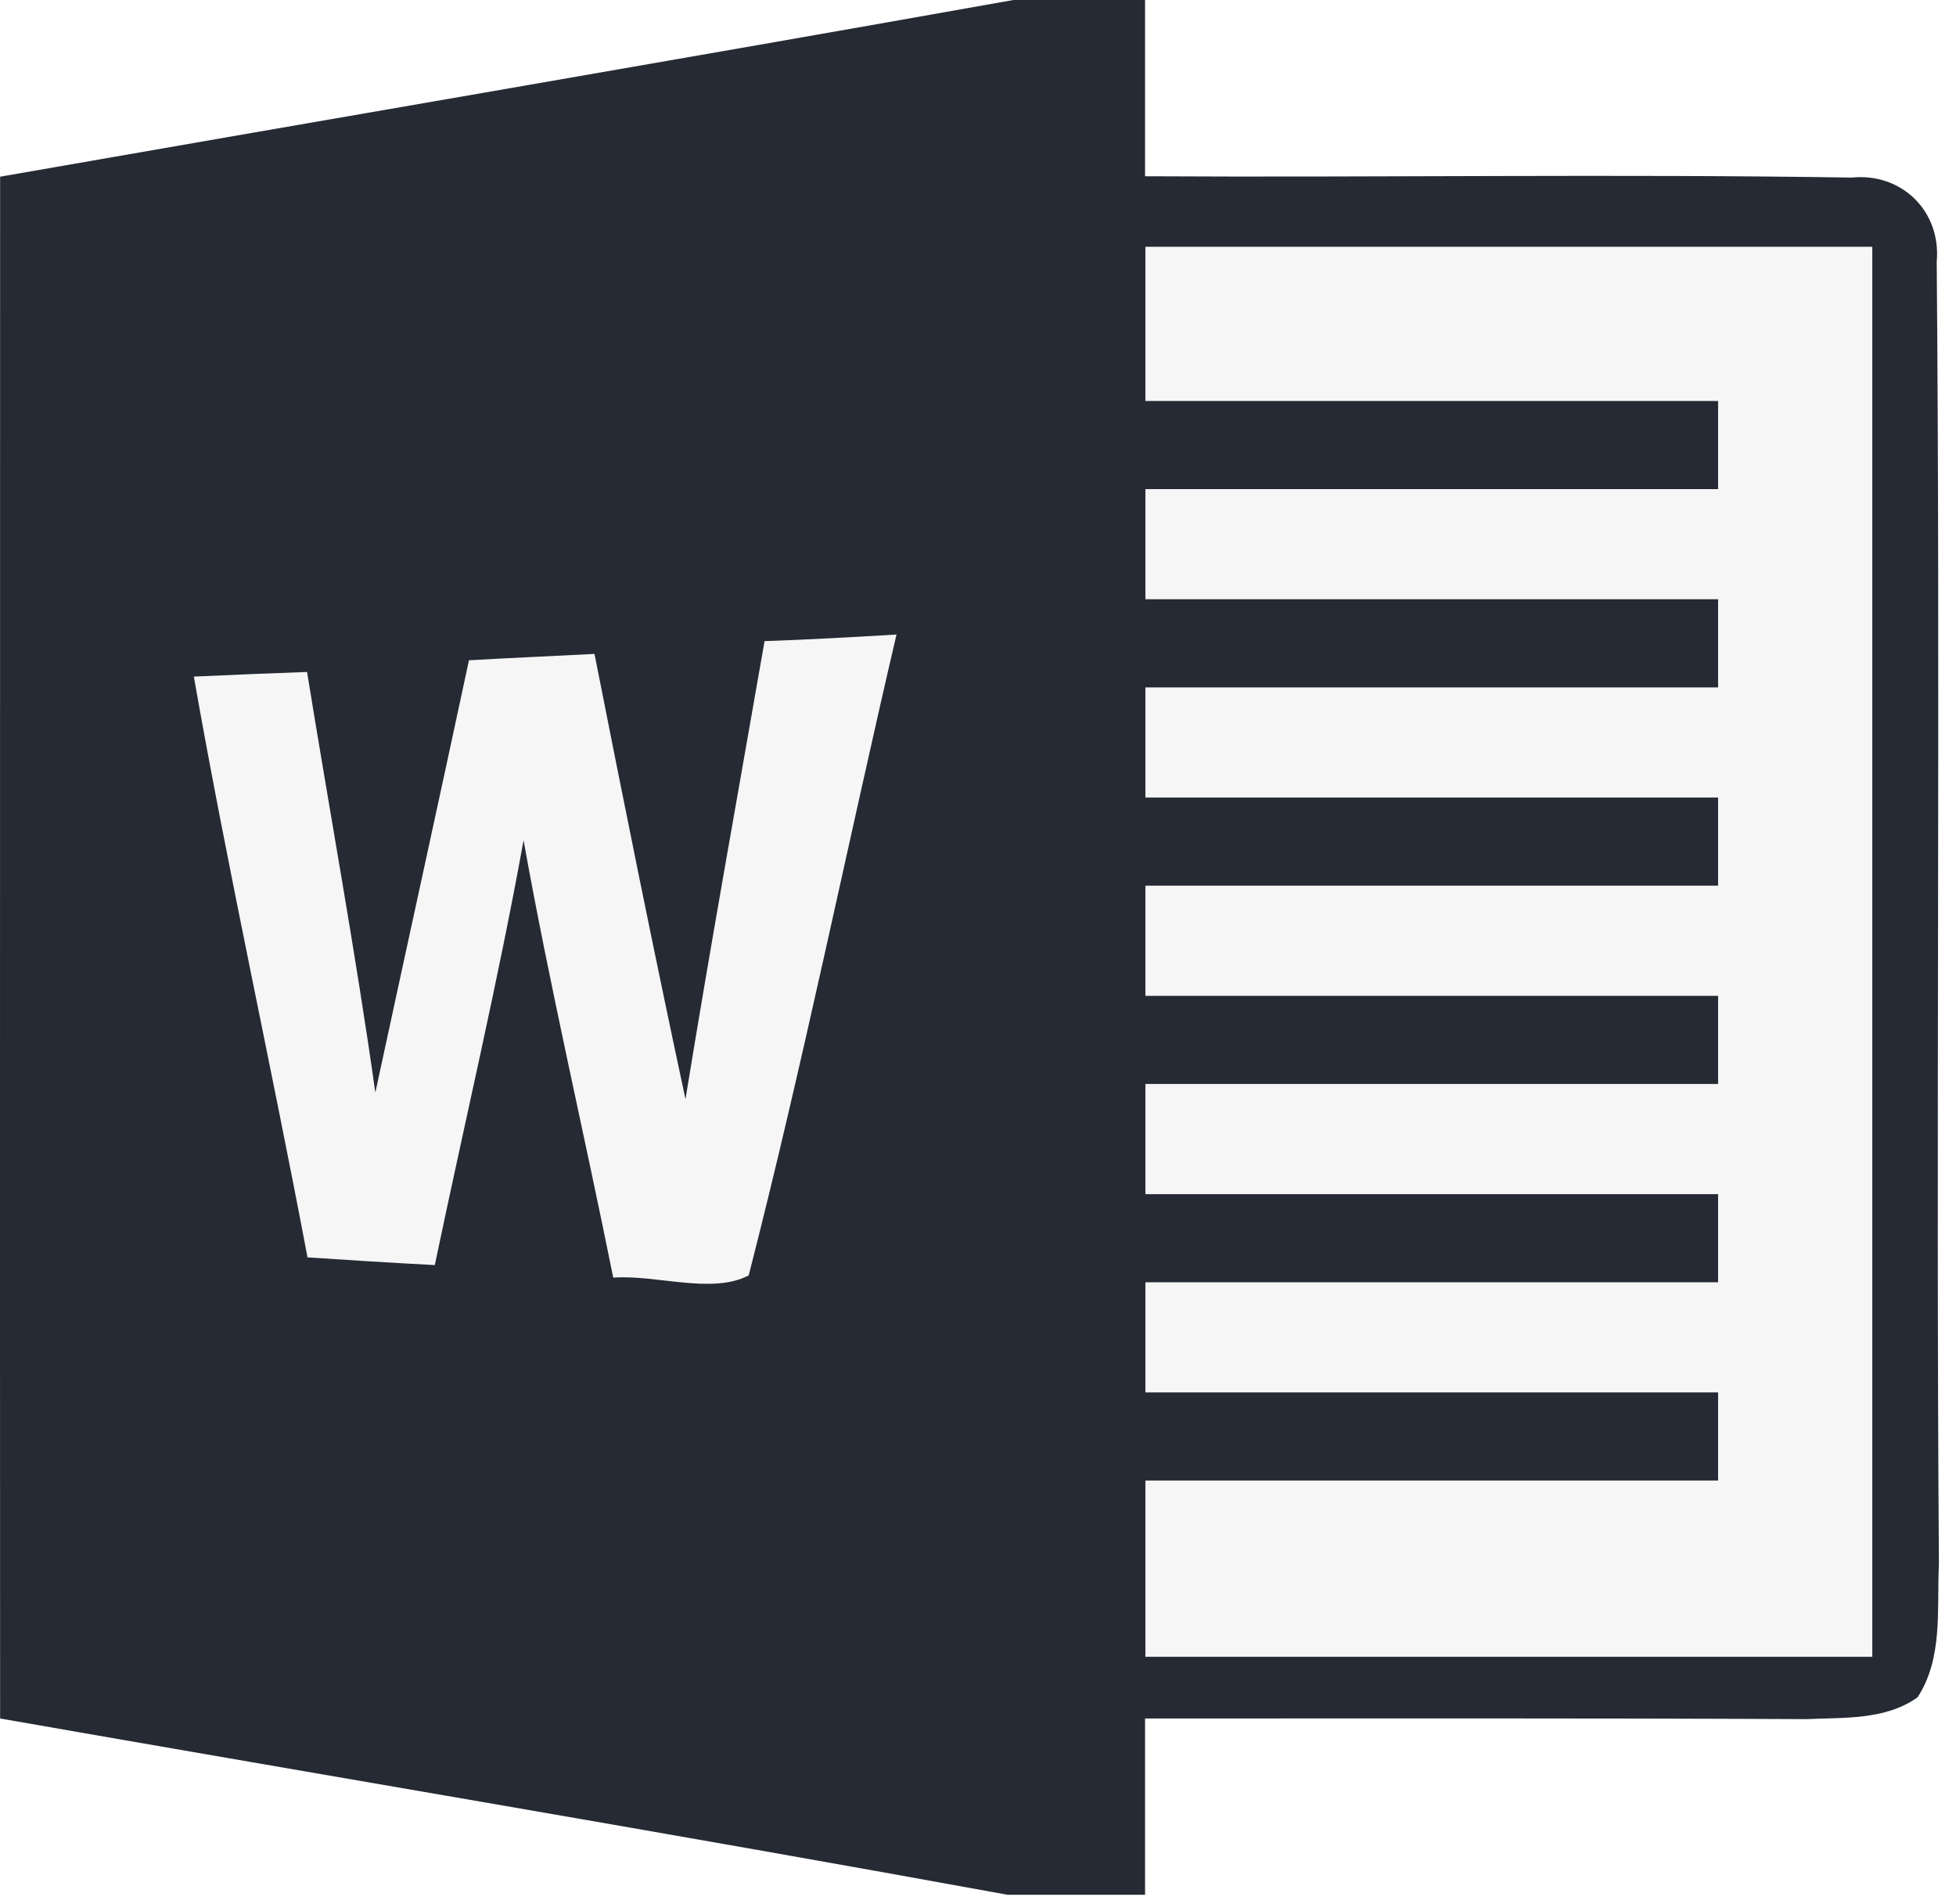
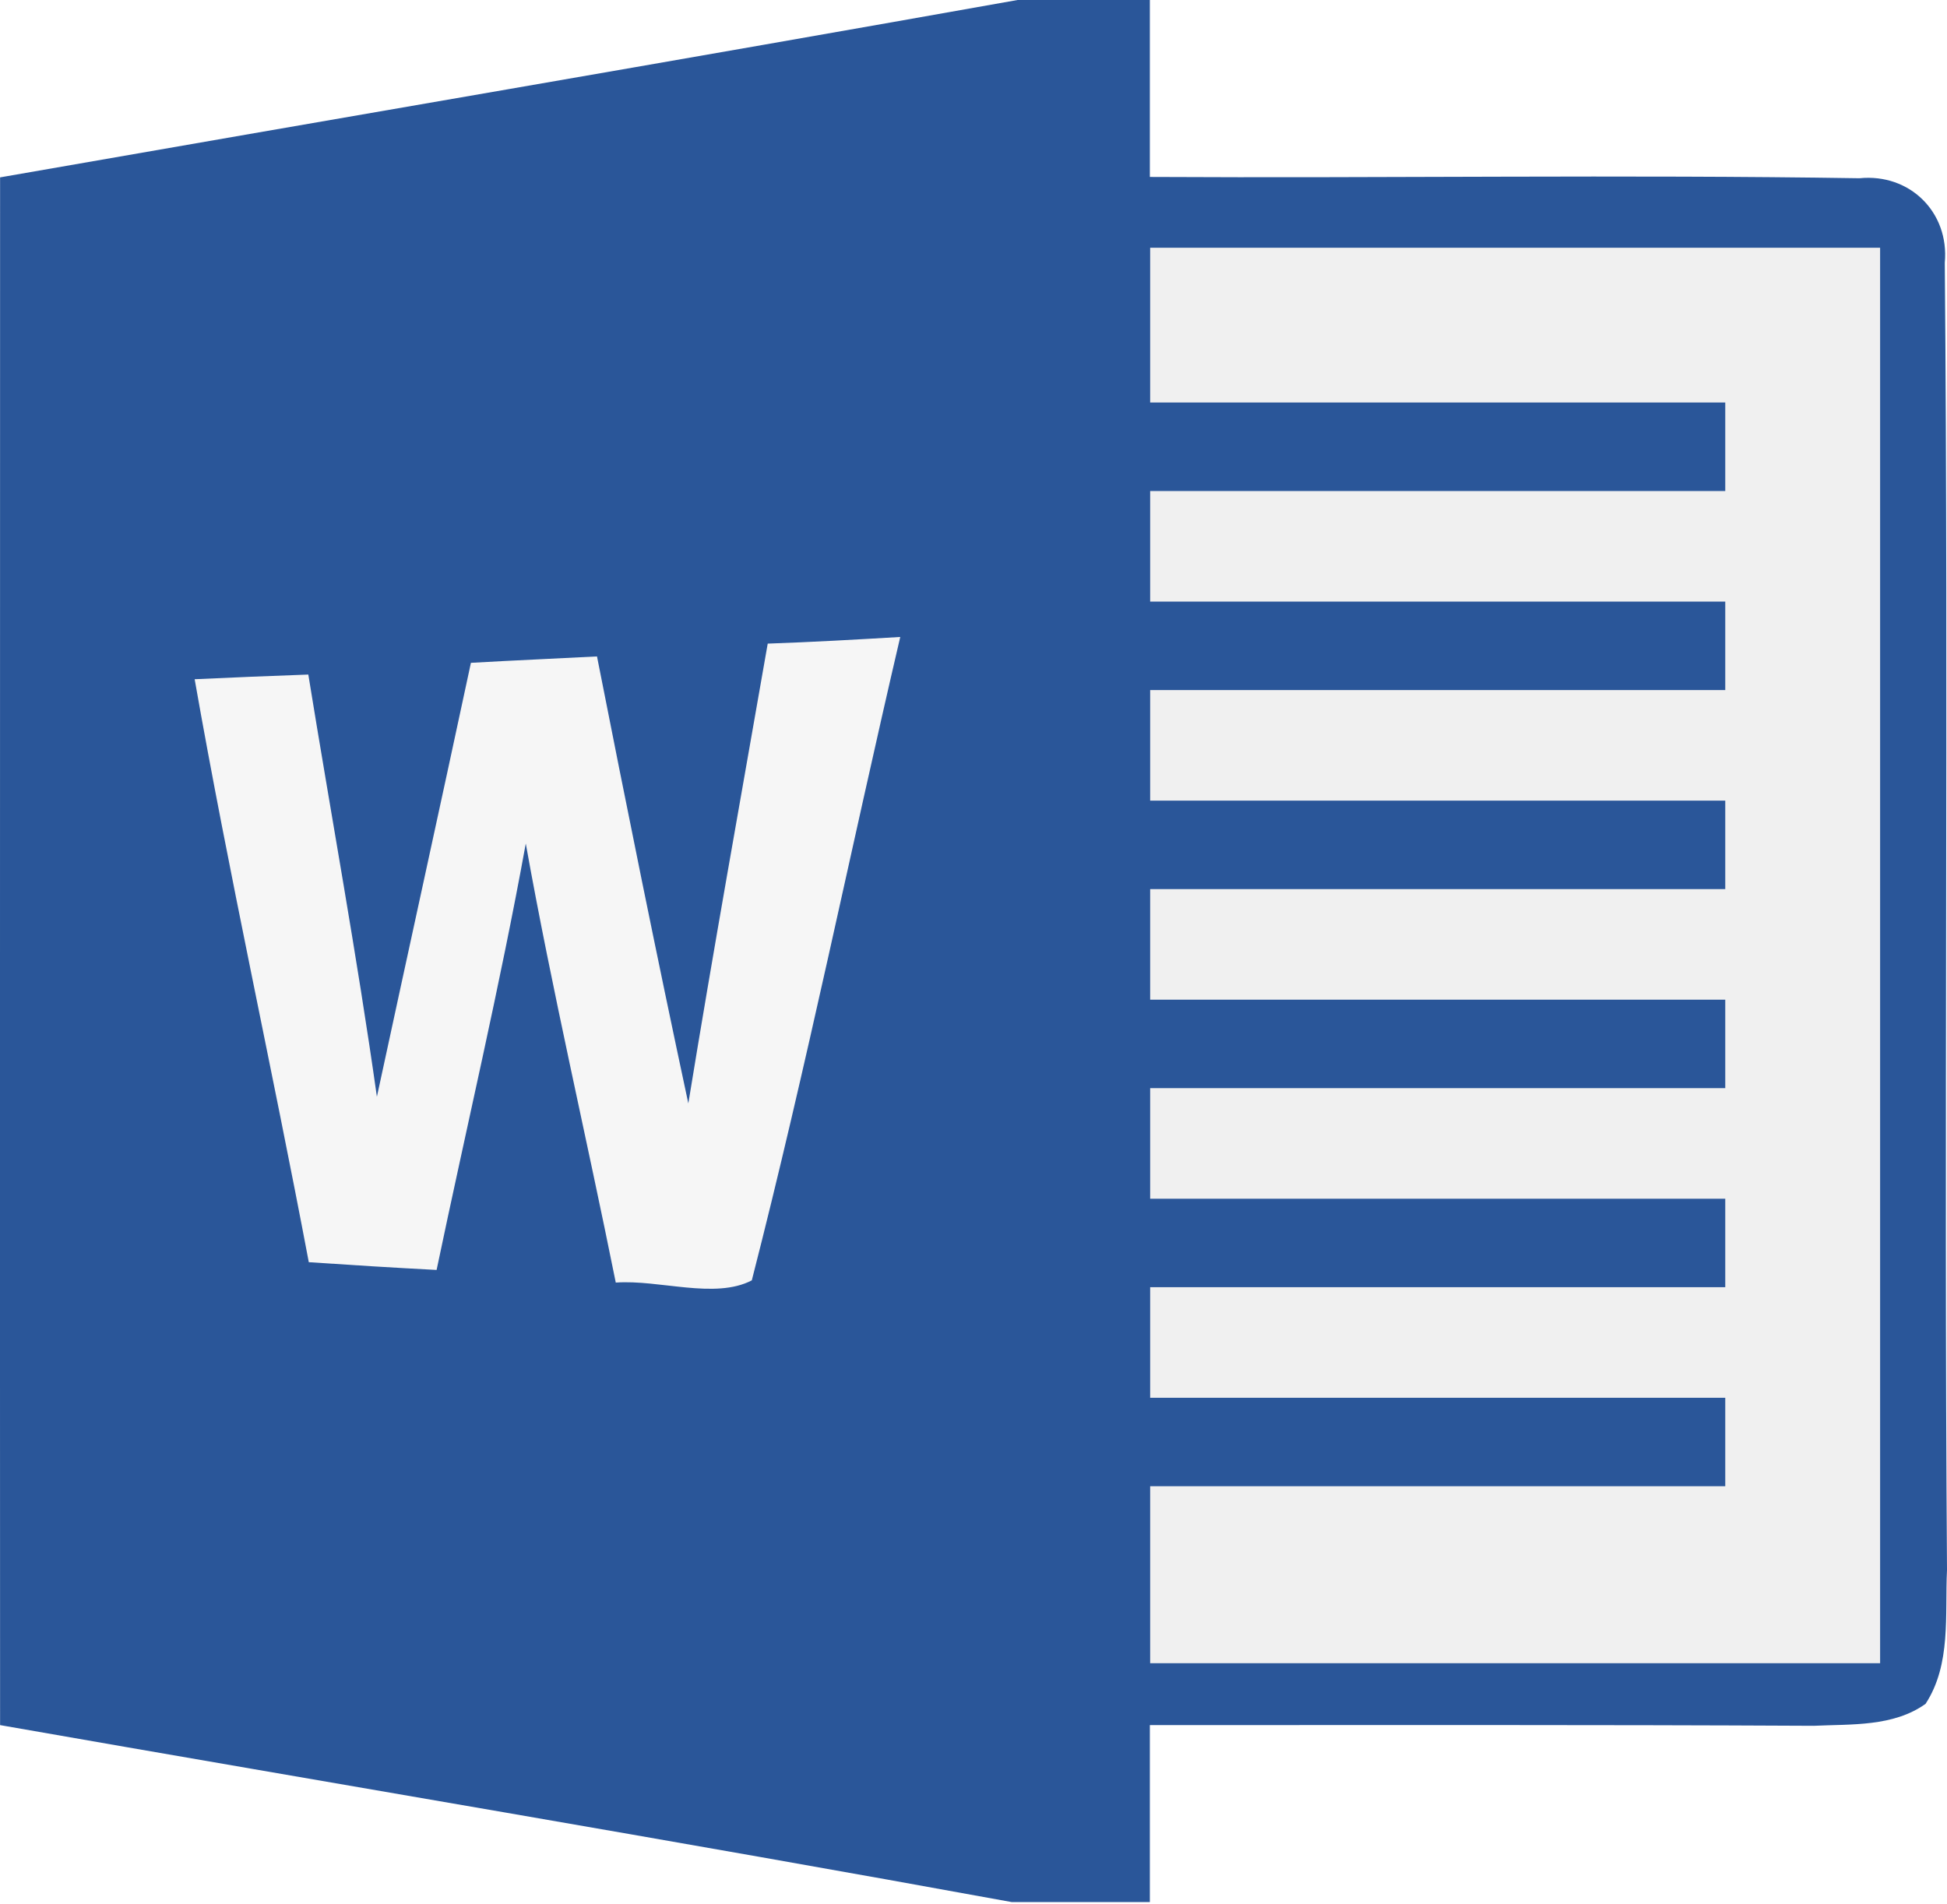
- <svg xmlns="http://www.w3.org/2000/svg" width="111" height="108" viewBox="0 0 111 108" fill="none">
-   <path d="M57.506 0H64.981C64.981 3.337 64.981 6.662 64.981 10C78.356 10.075 91.718 9.863 105.081 10.075C107.931 9.787 110.168 12 109.906 14.85C110.118 39.475 109.856 64.112 110.031 88.737C109.906 91.263 110.281 94.062 108.818 96.3C106.993 97.6 104.631 97.438 102.506 97.537C89.993 97.475 77.493 97.5 64.981 97.5C64.981 100.838 64.981 104.162 64.981 107.5H57.168C38.143 104.025 19.068 100.838 0.006 97.5C-0.007 68.338 0.006 39.175 0.006 10.025C19.168 6.675 38.343 3.413 57.506 0Z" fill="#252A34" />
-   <path d="M65 14C78.75 14 92.5 14 106.25 14C106.25 40.663 106.25 67.338 106.25 94C92.5 94 78.75 94 65 94C65 90.662 65 87.338 65 84C75.838 84 86.662 84 97.5 84C97.5 82.338 97.5 80.662 97.5 79C86.662 79 75.838 79 65 79C65 76.912 65 74.838 65 72.75C75.838 72.75 86.662 72.75 97.5 72.75C97.5 71.088 97.5 69.412 97.5 67.75C86.662 67.75 75.838 67.75 65 67.75C65 65.662 65 63.587 65 61.5C75.838 61.5 86.662 61.5 97.5 61.5C97.5 59.837 97.5 58.163 97.5 56.5C86.662 56.5 75.838 56.5 65 56.5C65 54.413 65 52.337 65 50.25C75.838 50.25 86.662 50.25 97.5 50.25C97.5 48.587 97.5 46.913 97.5 45.25C86.662 45.25 75.838 45.25 65 45.25C65 43.163 65 41.087 65 39C75.838 39 86.662 39 97.5 39C97.5 37.337 97.5 35.663 97.5 34C86.662 34 75.838 34 65 34C65 31.913 65 29.837 65 27.75C75.838 27.75 86.662 27.75 97.5 27.75C97.5 26.087 97.5 24.413 97.5 22.75C86.662 22.75 75.838 22.75 65 22.75C65 19.837 65 16.913 65 14Z" fill="#F6F6F6" />
-   <path d="M26.613 37.462C28.988 37.325 31.363 37.225 33.737 37.1C35.4 45.538 37.1 53.962 38.9 62.362C40.312 53.688 41.875 45.038 43.388 36.375C45.888 36.288 48.388 36.15 50.875 36C48.05 48.112 45.575 60.325 42.487 72.362C40.4 73.45 37.275 72.312 34.8 72.487C33.138 64.213 31.2 55.987 29.712 47.675C28.25 55.75 26.35 63.75 24.675 71.775C22.275 71.65 19.863 71.5 17.45 71.338C15.375 60.337 12.938 49.413 11 38.388C13.137 38.288 15.287 38.2 17.425 38.125C18.712 46.087 20.175 54.013 21.3 61.987C23.062 53.812 24.863 45.638 26.613 37.462V37.462Z" fill="#F6F6F6" />
+ <svg xmlns="http://www.w3.org/2000/svg" width="45" height="44" viewBox="0 0 45 44" fill="none">
+   <path d="M23.518 0H26.576C26.576 1.365 26.576 2.725 26.576 4.09C32.045 4.12 37.511 4.034 42.976 4.12C44.141 4.003 45.056 4.908 44.949 6.073C45.036 16.144 44.928 26.221 45 36.291C44.949 37.324 45.102 38.469 44.504 39.384C43.758 39.916 42.791 39.85 41.922 39.891C36.805 39.865 31.693 39.875 26.576 39.875C26.576 41.24 26.576 42.6 26.576 43.965H23.38C15.6 42.544 7.798 41.24 0.002 39.875C-0.003 27.948 0.002 16.022 0.002 4.1C7.839 2.73 15.681 1.396 23.518 0Z" fill="#2A5699" />
+   <path d="M26.583 5.726C32.207 5.726 37.83 5.726 43.454 5.726C43.454 16.63 43.454 27.539 43.454 38.444C37.83 38.444 32.207 38.444 26.583 38.444C26.583 37.079 26.583 35.719 26.583 34.354C31.016 34.354 35.443 34.354 39.875 34.354C39.875 33.674 39.875 32.989 39.875 32.309C35.443 32.309 31.016 32.309 26.583 32.309C26.583 31.455 26.583 30.607 26.583 29.753C31.016 29.753 35.443 29.753 39.875 29.753C39.875 29.073 39.875 28.388 39.875 27.708C35.443 27.708 31.016 27.708 26.583 27.708C26.583 26.854 26.583 26.006 26.583 25.152C31.016 25.152 35.443 25.152 39.875 25.152C39.875 24.472 39.875 23.787 39.875 23.107C35.443 23.107 31.016 23.107 26.583 23.107C26.583 22.253 26.583 21.405 26.583 20.551C31.016 20.551 35.443 20.551 39.875 20.551C39.875 19.871 39.875 19.186 39.875 18.506C35.443 18.506 31.016 18.506 26.583 18.506C26.583 17.652 26.583 16.804 26.583 15.95C31.016 15.95 35.443 15.95 39.875 15.95C39.875 15.27 39.875 14.585 39.875 13.905C35.443 13.905 31.016 13.905 26.583 13.905C26.583 13.052 26.583 12.203 26.583 11.349C31.016 11.349 35.443 11.349 39.875 11.349C39.875 10.669 39.875 9.984 39.875 9.304C35.443 9.304 31.016 9.304 26.583 9.304C26.583 8.113 26.583 6.917 26.583 5.726Z" fill="#F0F0F0" />
+   <path d="M10.884 15.321C11.855 15.265 12.826 15.224 13.798 15.173C14.478 18.624 15.173 22.069 15.909 25.505C16.487 21.957 17.126 18.419 17.744 14.877C18.767 14.841 19.789 14.784 20.807 14.723C19.651 19.677 18.639 24.672 17.376 29.595C16.523 30.039 15.245 29.574 14.232 29.646C13.552 26.261 12.76 22.898 12.152 19.498C11.553 22.8 10.777 26.072 10.091 29.354C9.11 29.303 8.123 29.242 7.137 29.175C6.288 24.677 5.291 20.209 4.499 15.7C5.373 15.659 6.252 15.623 7.126 15.592C7.653 18.849 8.251 22.09 8.711 25.351C9.432 22.008 10.168 18.665 10.884 15.321Z" fill="#F6F6F6" />
</svg>
